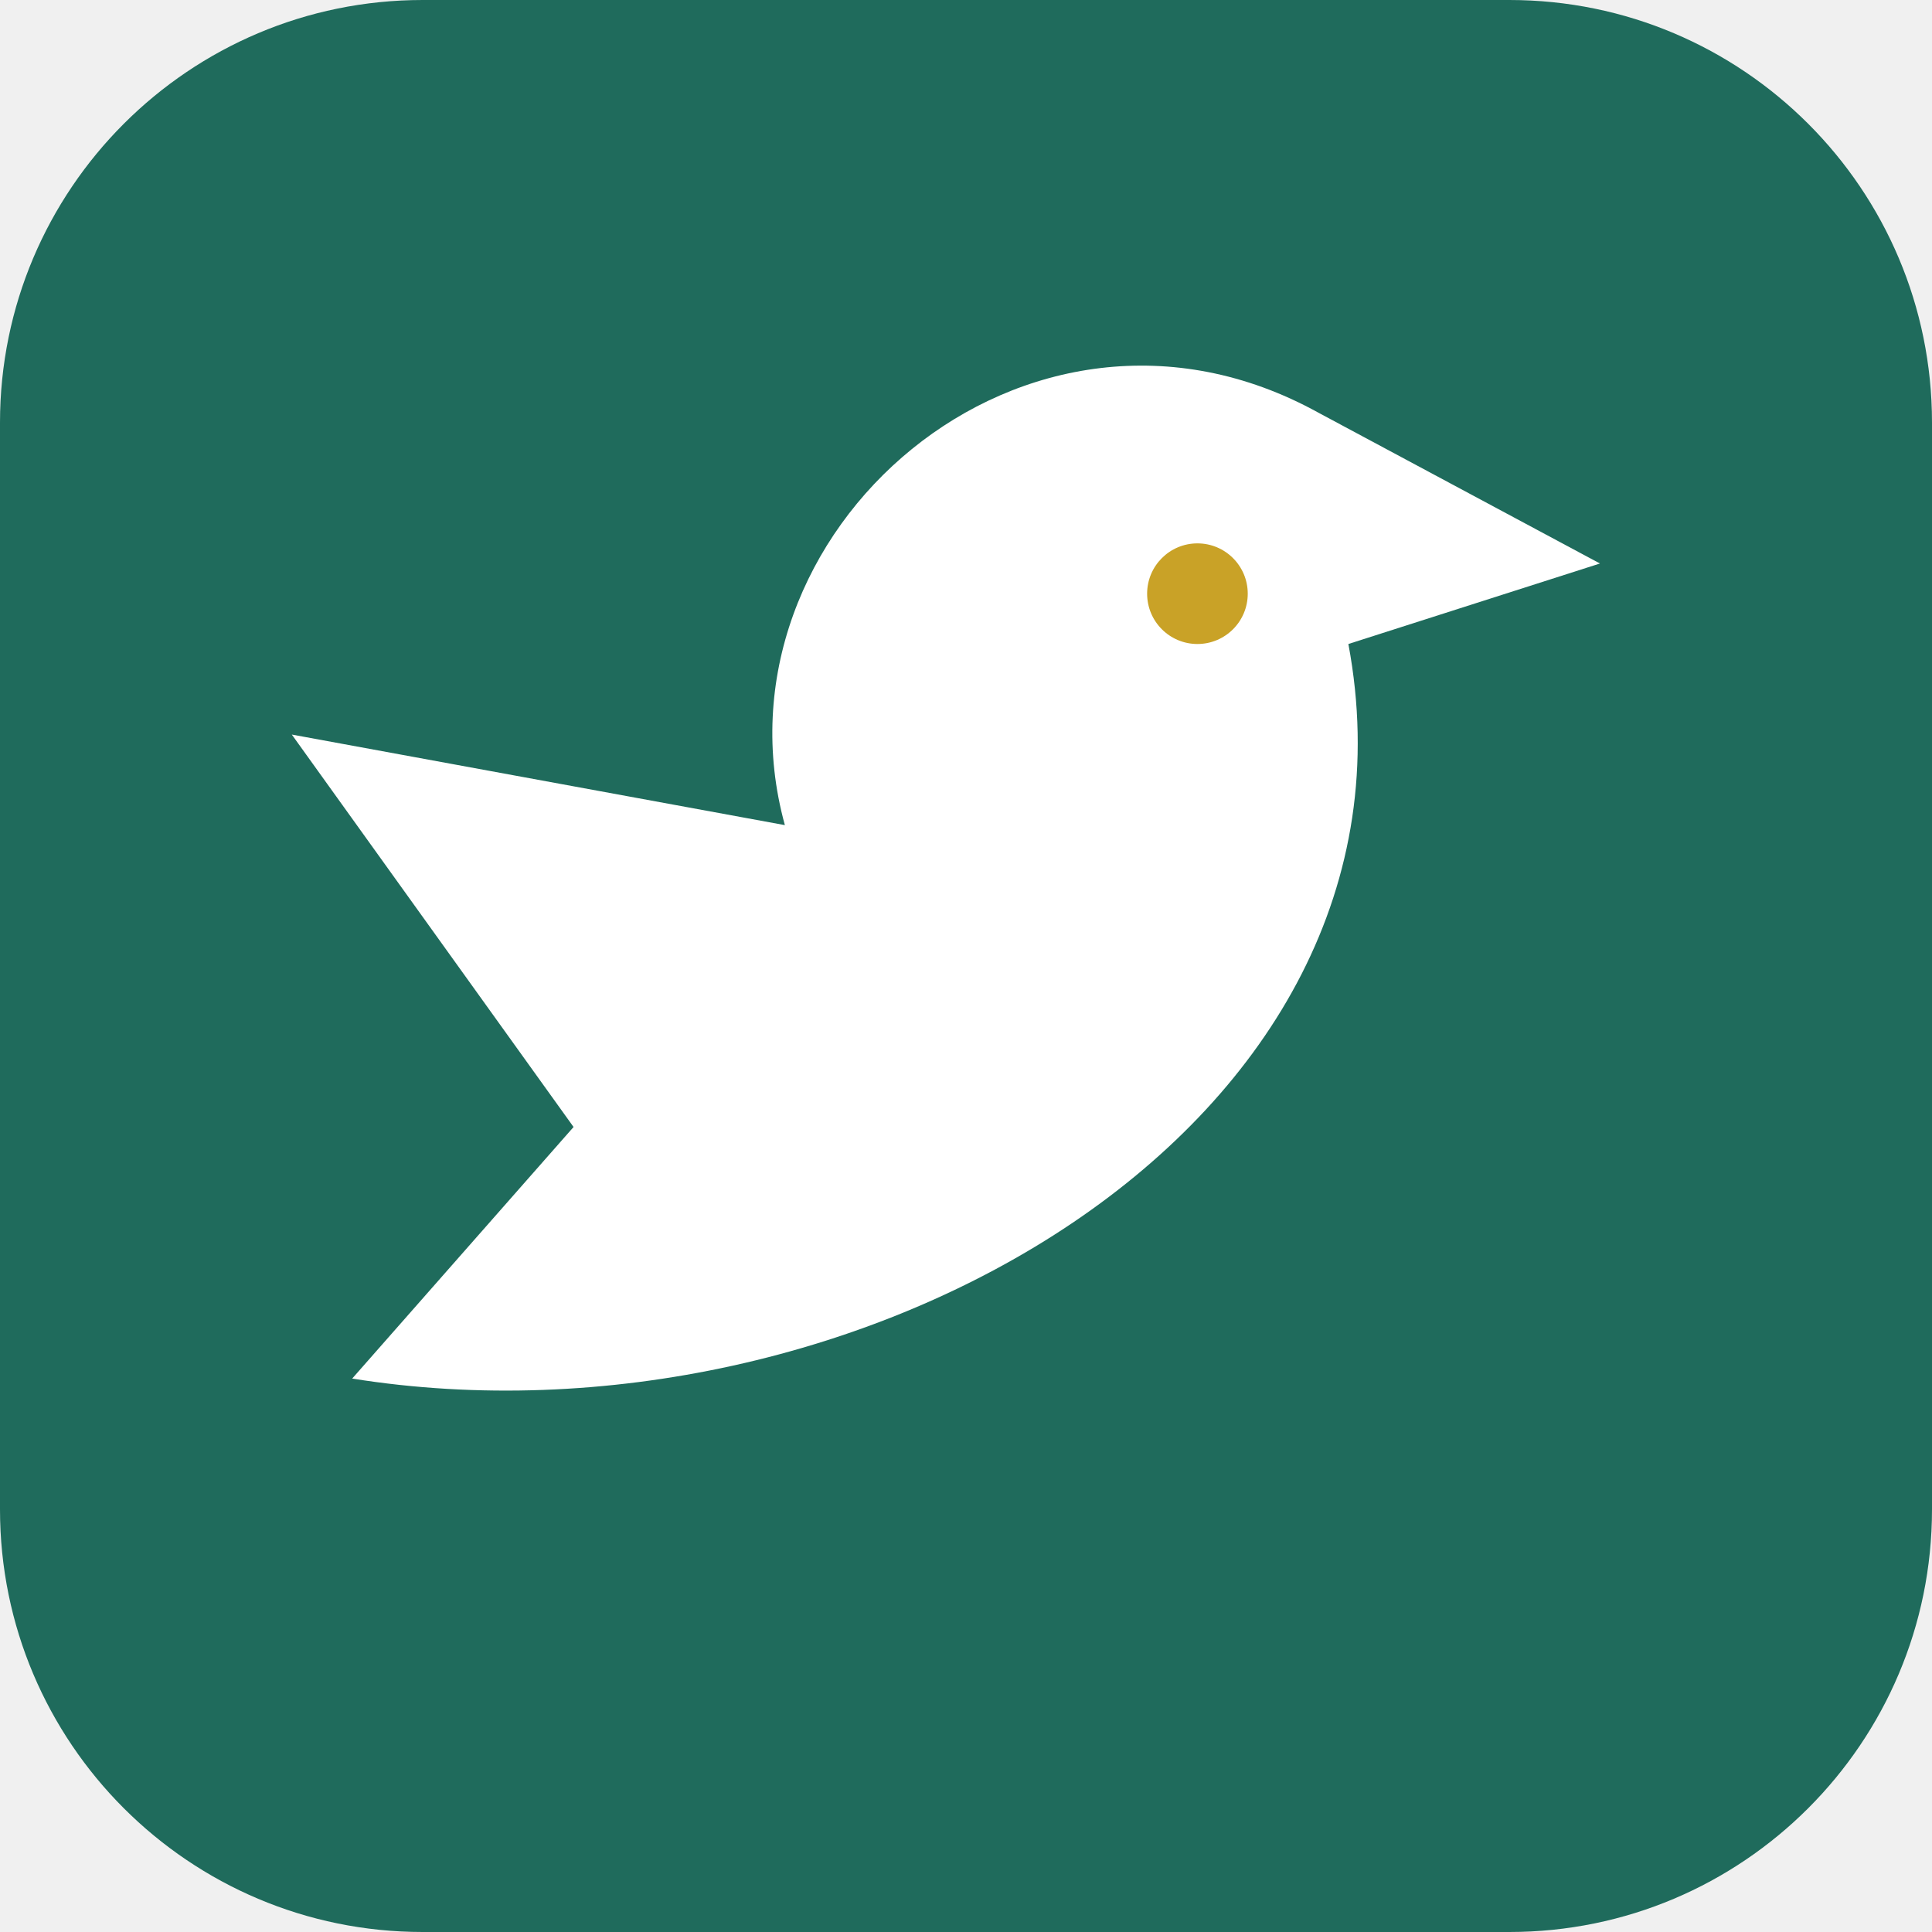
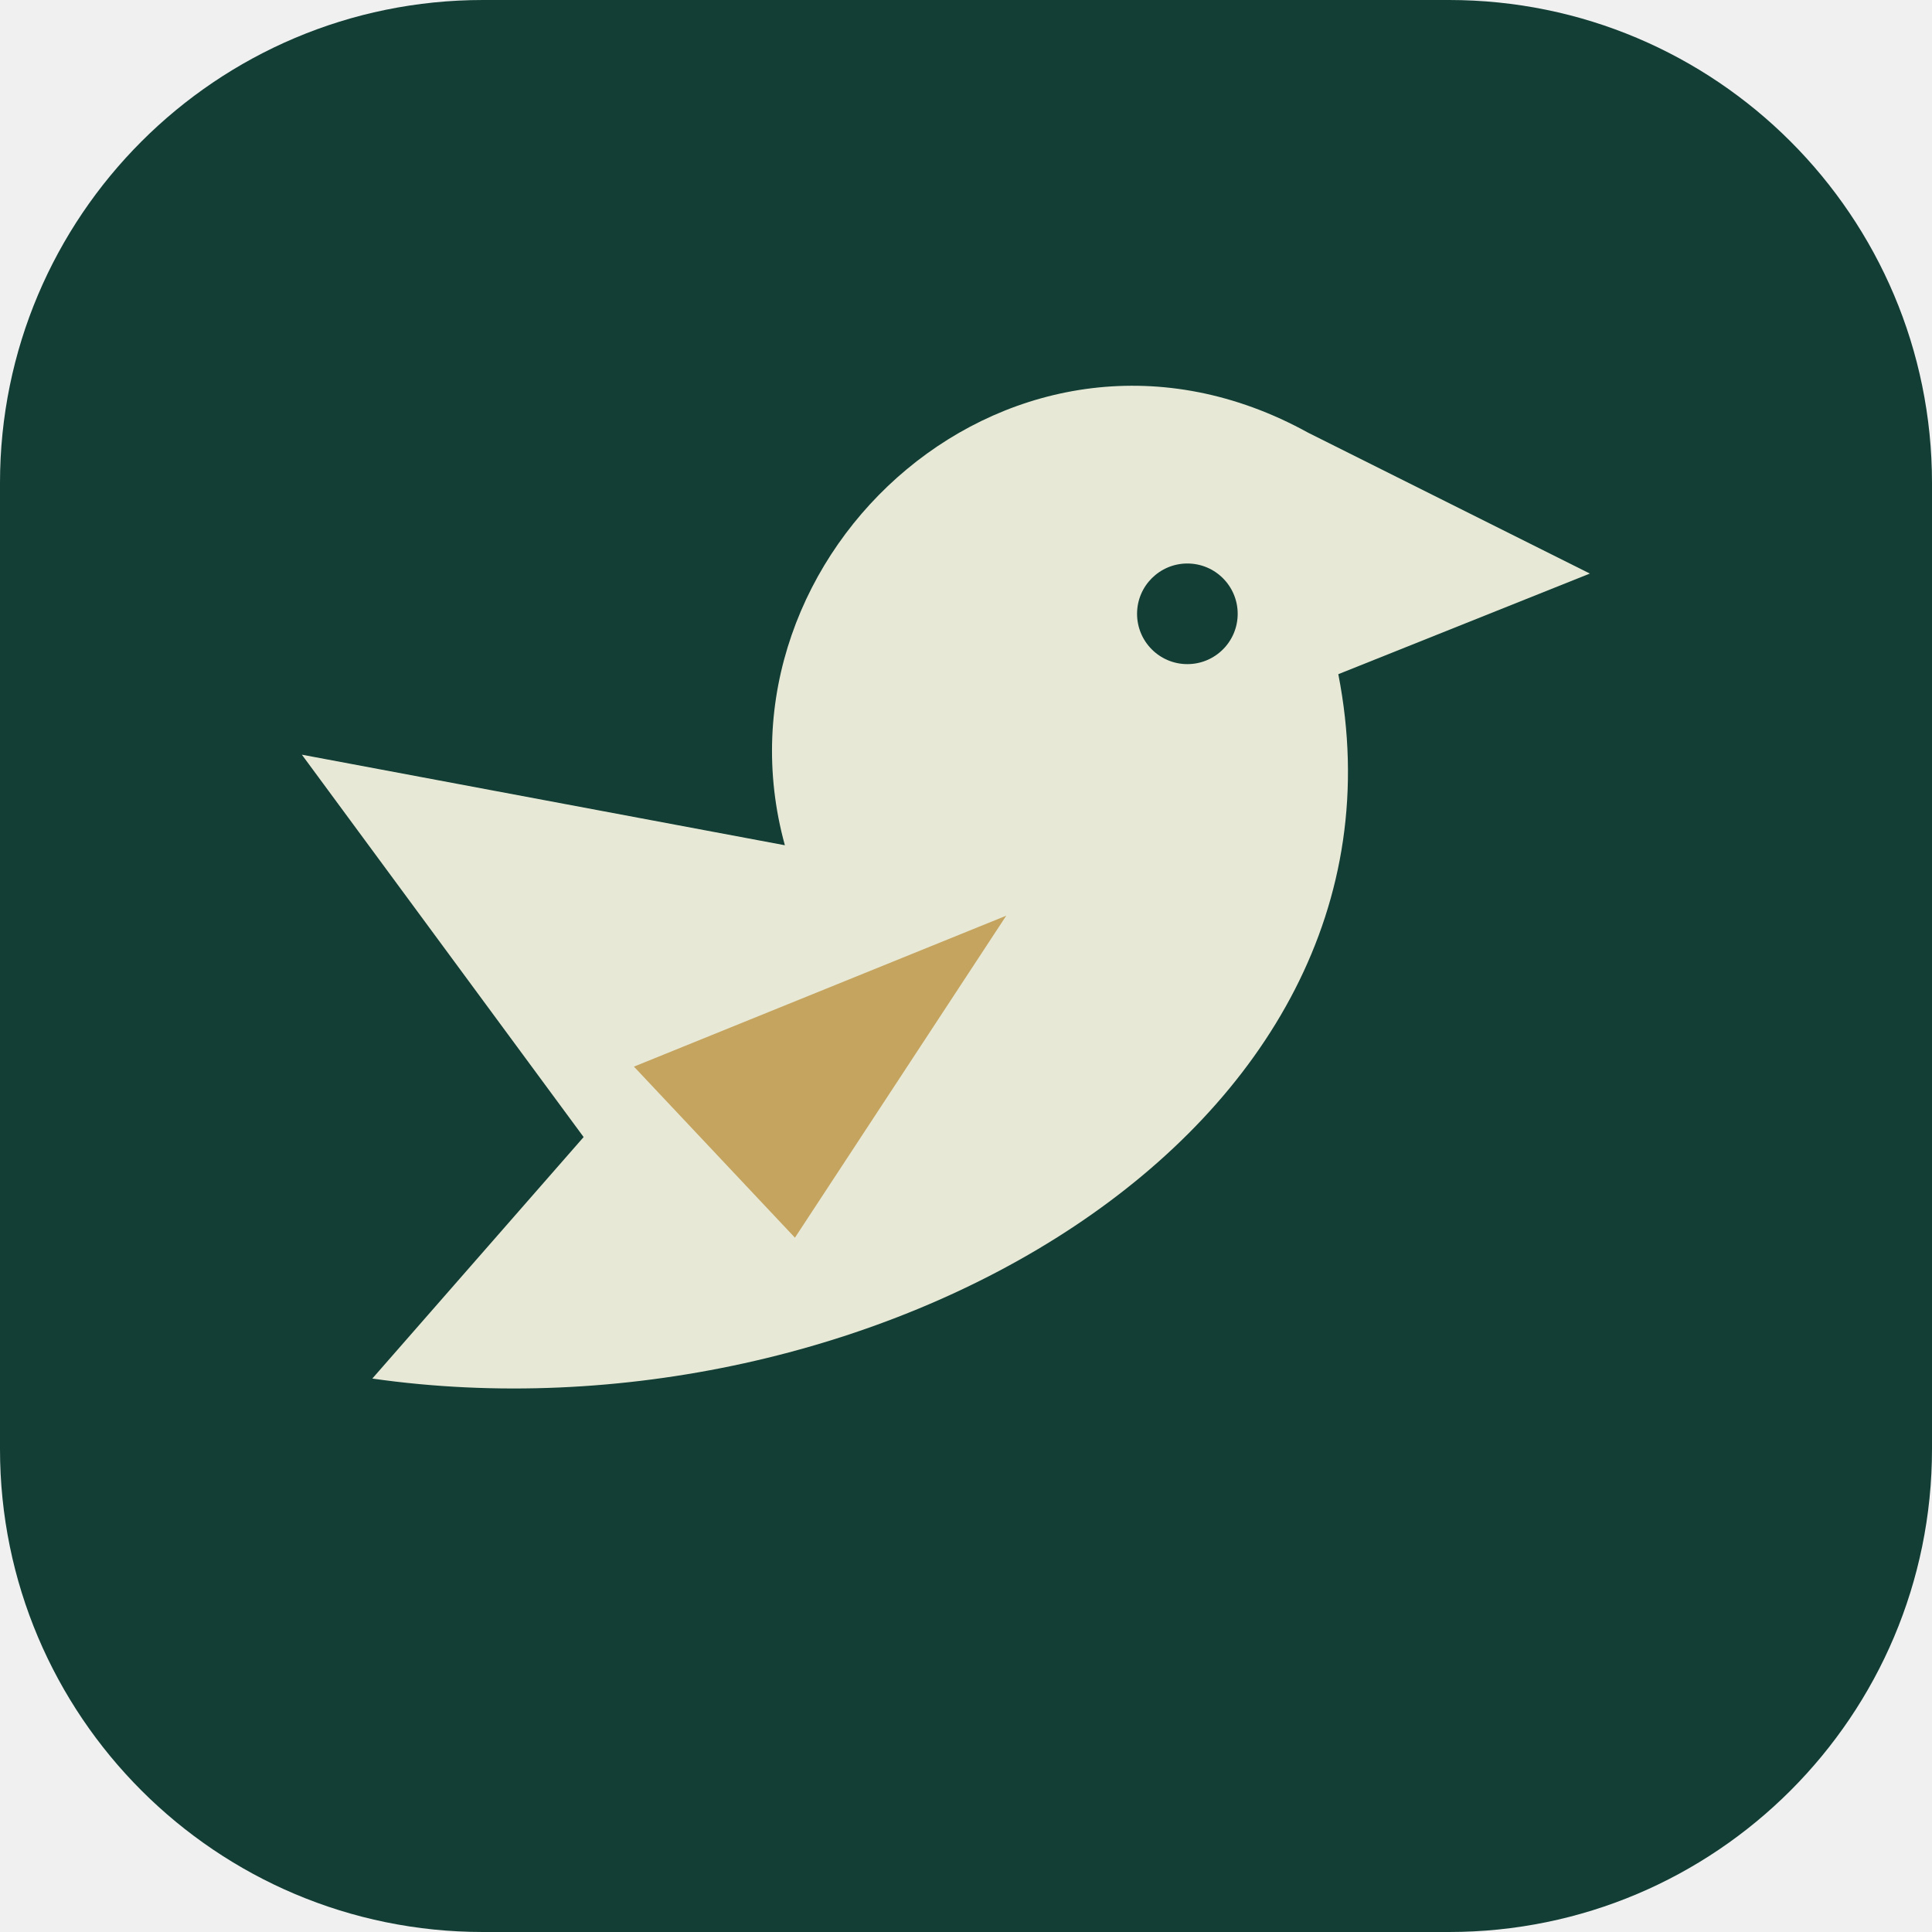
<svg xmlns="http://www.w3.org/2000/svg" viewBox="0 0 192 192">
-   <rect width="192" height="192" rx="42" fill="#1F6B5C" />
-   <path d="M35 137c50 8 108-25 99-73l25-8-28-15c-29-16-61 12-53 41L29 73l28 39-22 25Z" fill="#fff" />
-   <circle cx="119" cy="59" r="5" fill="#C9A227" />
+   <rect width="192" height="192" rx="48" fill="#123e35" />
+   <path d="M37 137c49 7 105-24 96-70l25-10-28-14c-29-16-60 12-52 41L30 75l28 38-21 24Z" fill="#e7e9d6" />
+   <path d="m63 106 37-15-21 32" fill="#c5a45f" />
+   <circle cx="118" cy="61" r="5" fill="#123e35" />
</svg>
